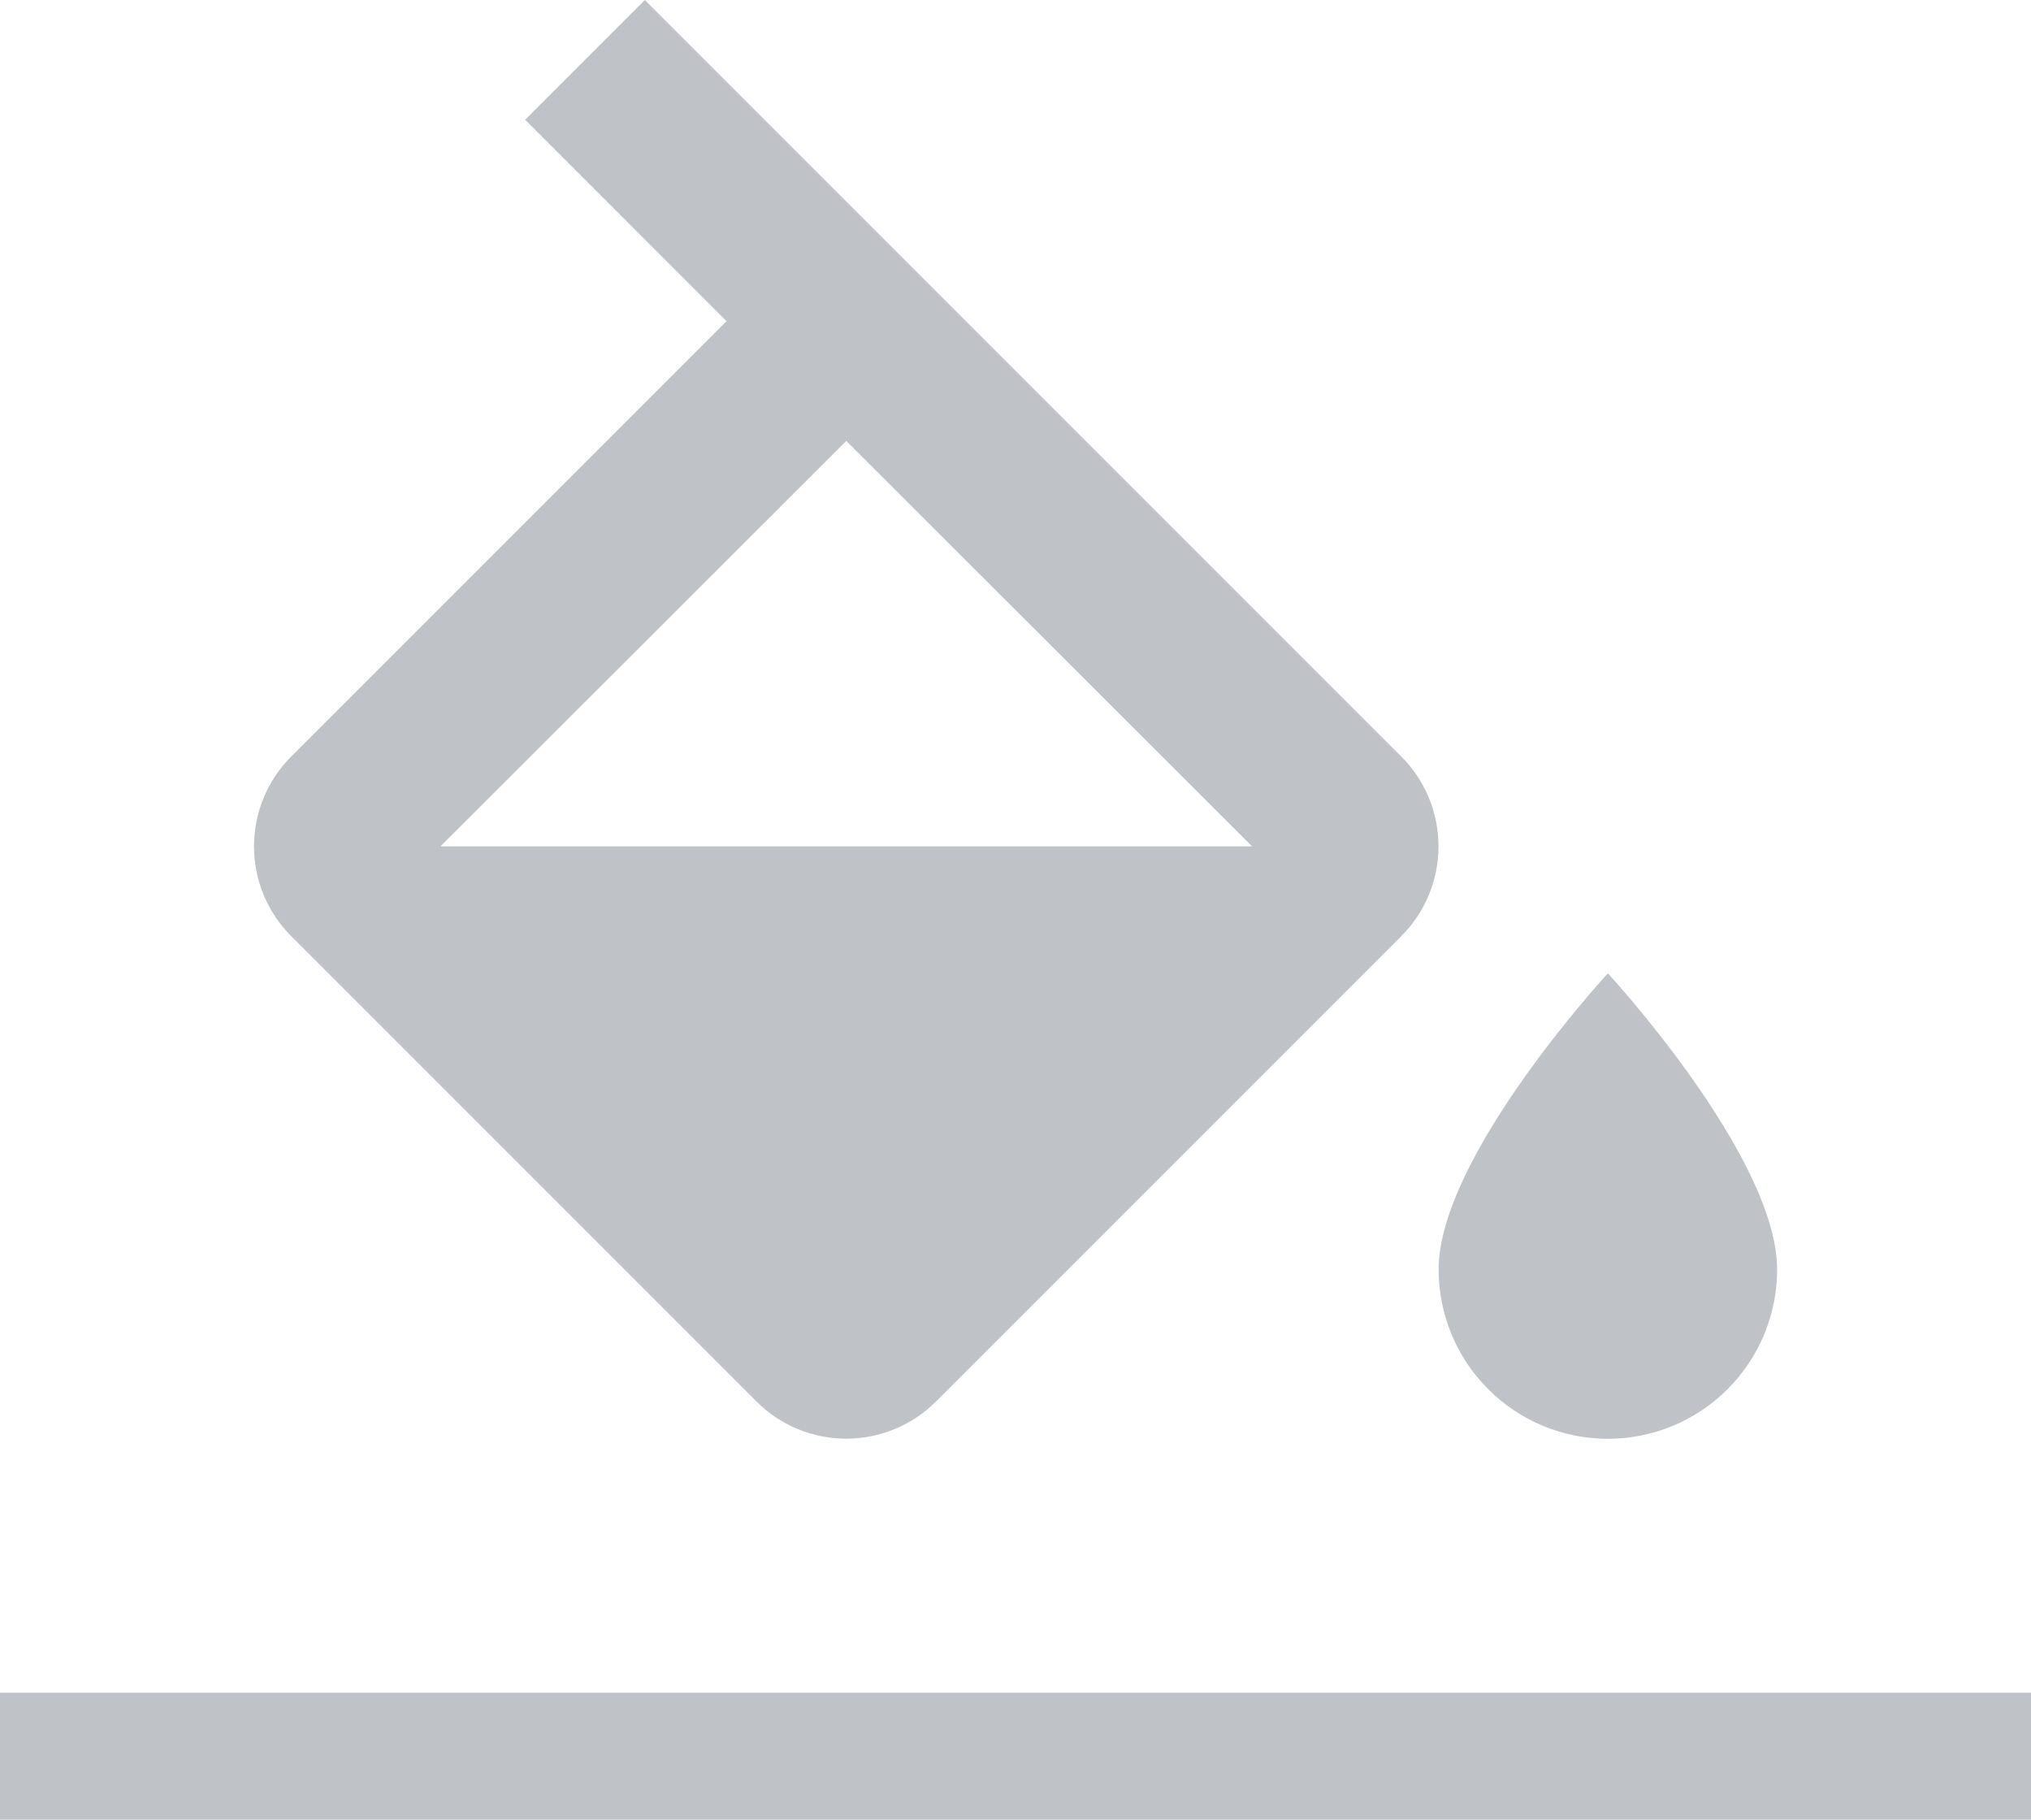
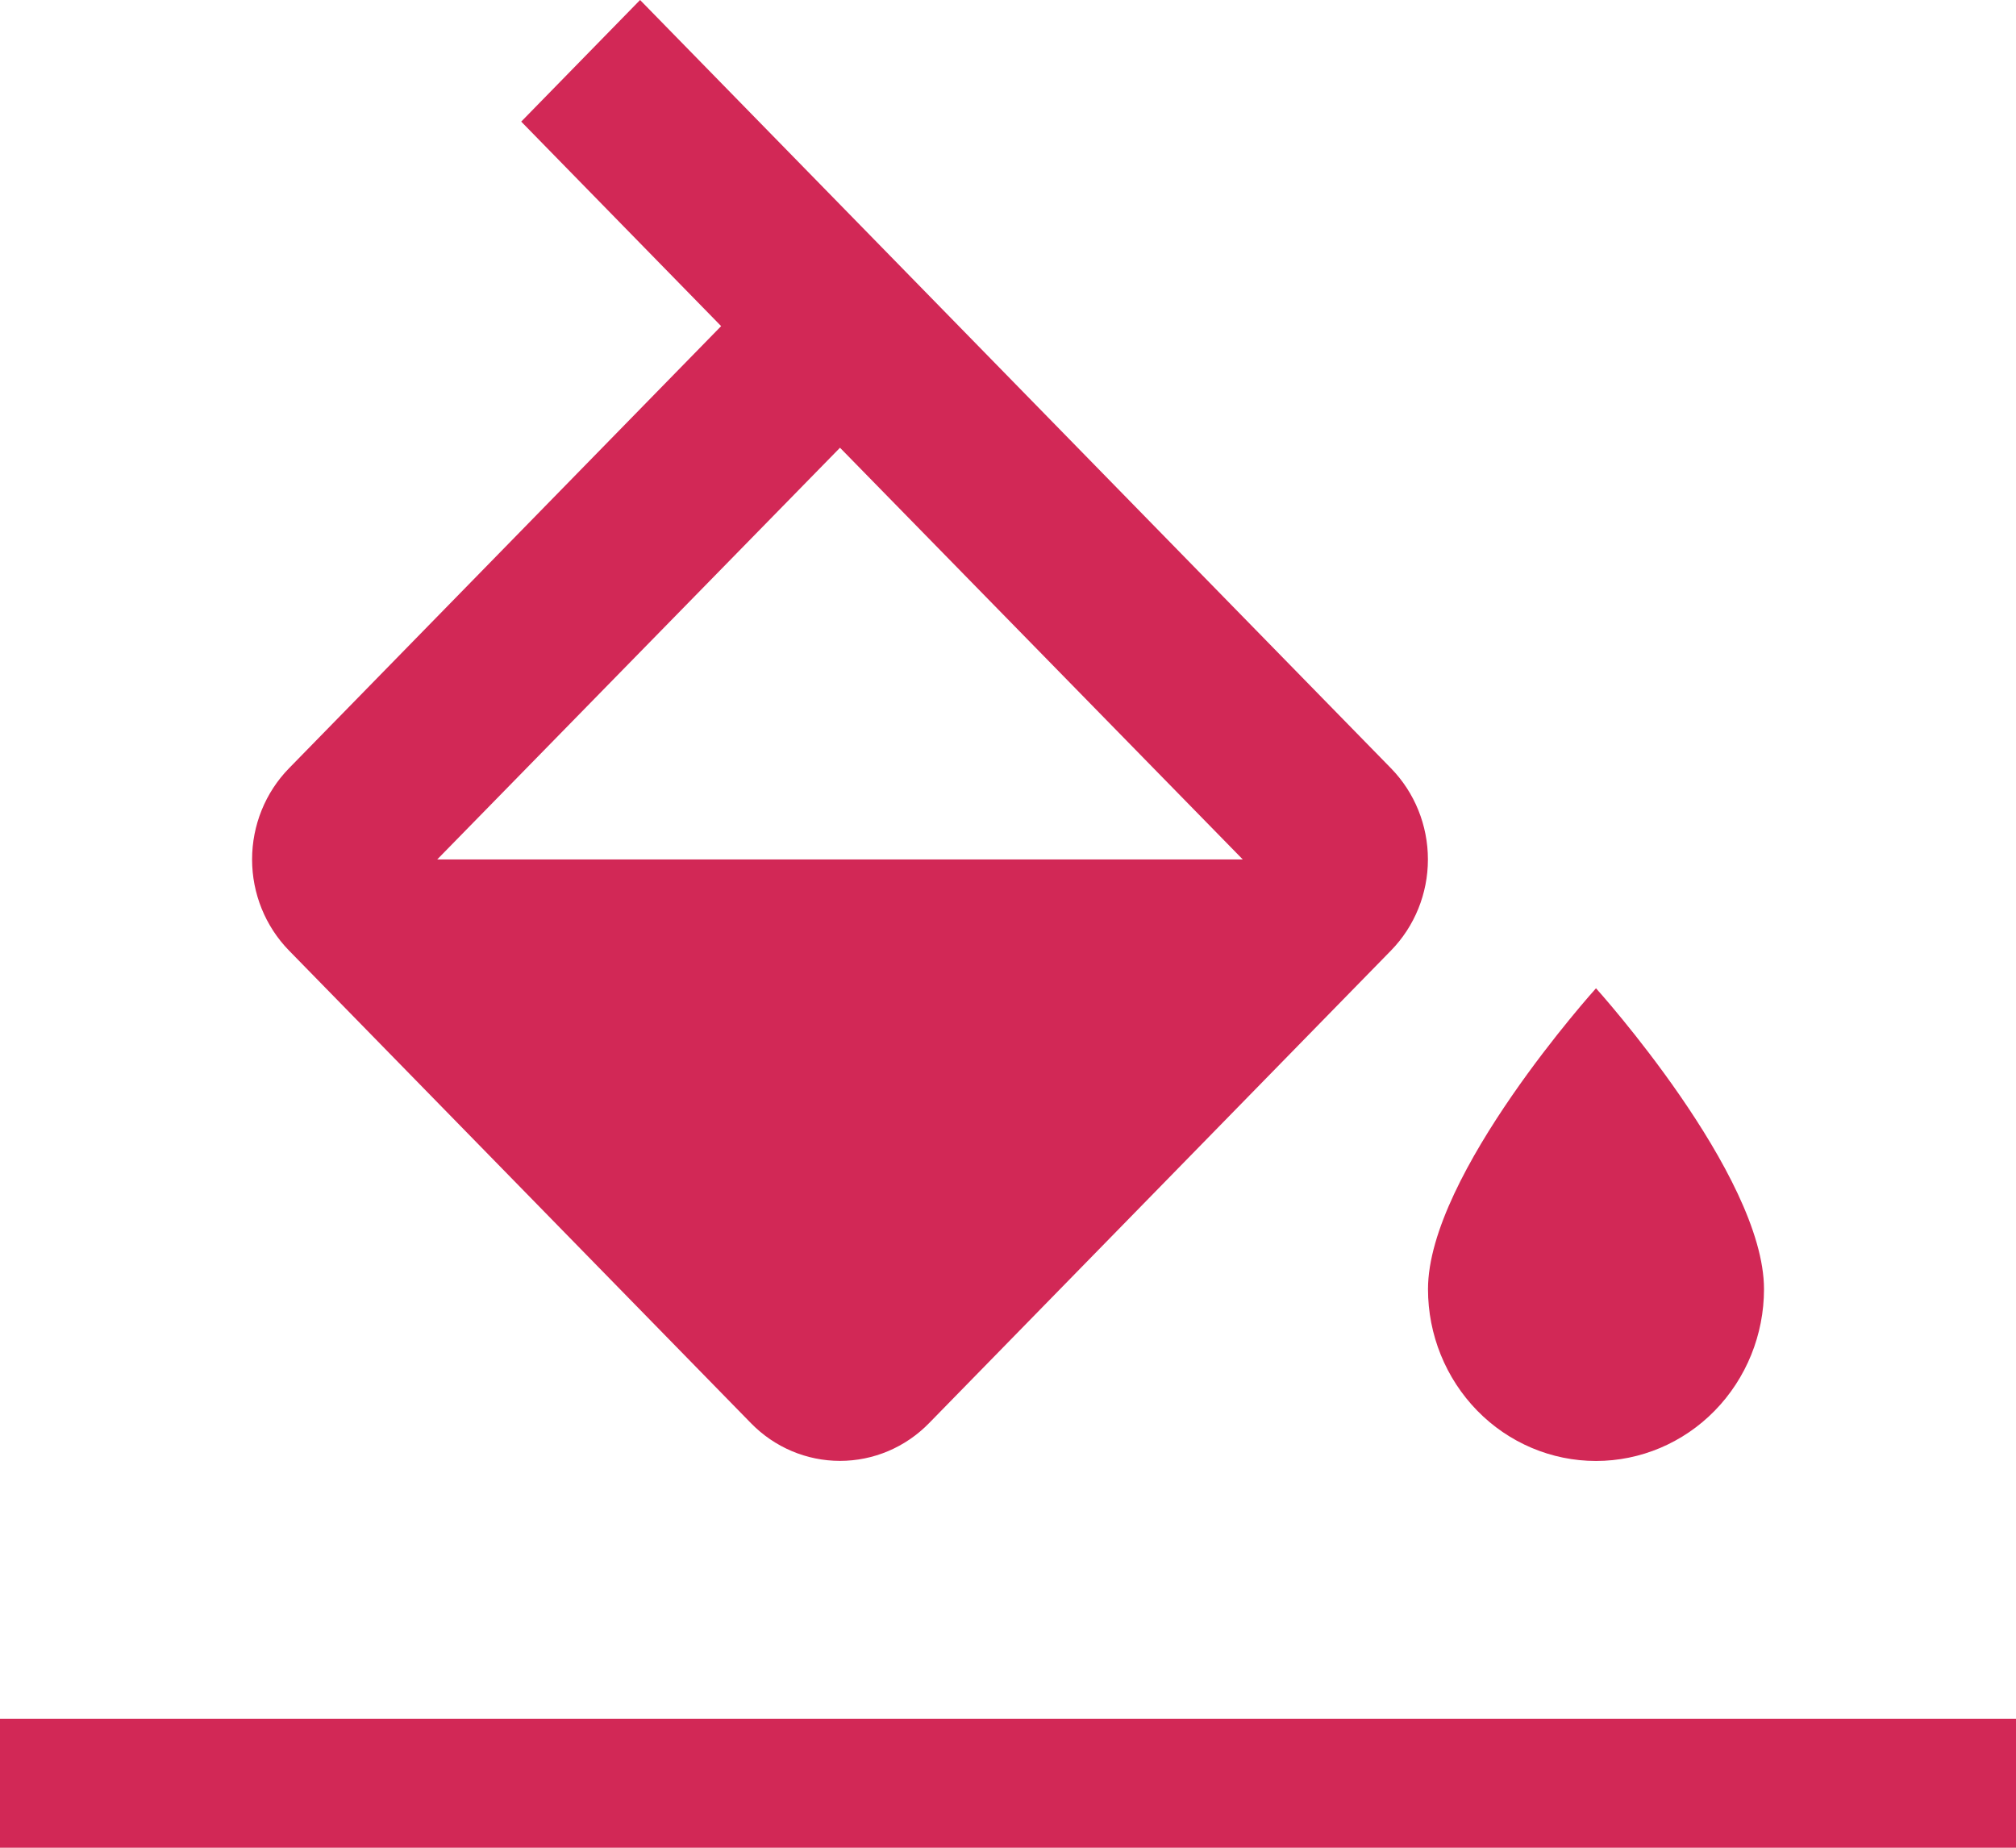
- <svg xmlns="http://www.w3.org/2000/svg" width="48" height="43" viewBox="0 0 48 43" fill="none">
-   <g opacity="0.3">
-     <path d="M33.12 17.88L15.24 0L12.41 2.83L17.17 7.59L6.88 17.88C6.318 18.442 6.003 19.205 6.003 20C6.003 20.795 6.318 21.558 6.88 22.12L17.88 33.12C18.442 33.682 19.205 33.997 20 33.997C20.795 33.997 21.558 33.682 22.12 33.12L33.12 22.12C33.682 21.558 33.997 20.795 33.997 20C33.997 19.205 33.682 18.442 33.12 17.88ZM10.41 20L20 10.42L29.59 20H10.41ZM38 23C38 23 34 27.33 34 30C34 31.061 34.421 32.078 35.172 32.828C35.922 33.579 36.939 34 38 34C39.061 34 40.078 33.579 40.828 32.828C41.579 32.078 42 31.061 42 30C42 27.33 38 23 38 23Z" fill="#283645" />
-     <path d="M48 40H0V43H48V40Z" fill="#283645" />
-   </g>
+ <svg xmlns="http://www.w3.org/2000/svg" width="24" height="22" viewBox="0 0 24 22" fill="none">
+   <path d="M16.56 9.148L7.62 0L6.205 1.448L8.585 3.883L3.44 9.148C3.159 9.436 3.001 9.826 3.001 10.233C3.001 10.639 3.159 11.029 3.44 11.317L8.94 16.945C9.221 17.233 9.602 17.394 10 17.394C10.398 17.394 10.779 17.233 11.06 16.945L16.56 11.317C16.841 11.029 16.999 10.639 16.999 10.233C16.999 9.826 16.841 9.436 16.56 9.148ZM5.205 10.233L10 5.331L14.795 10.233H5.205ZM19 11.767C19 11.767 17 13.983 17 15.349C17 15.892 17.211 16.412 17.586 16.796C17.961 17.18 18.47 17.395 19 17.395C19.53 17.395 20.039 17.18 20.414 16.796C20.789 16.412 21 15.892 21 15.349C21 13.983 19 11.767 19 11.767Z" fill="#D22856" />
+   <path d="M24 20.465H0V22H24V20.465Z" fill="#D22856" />
</svg>
